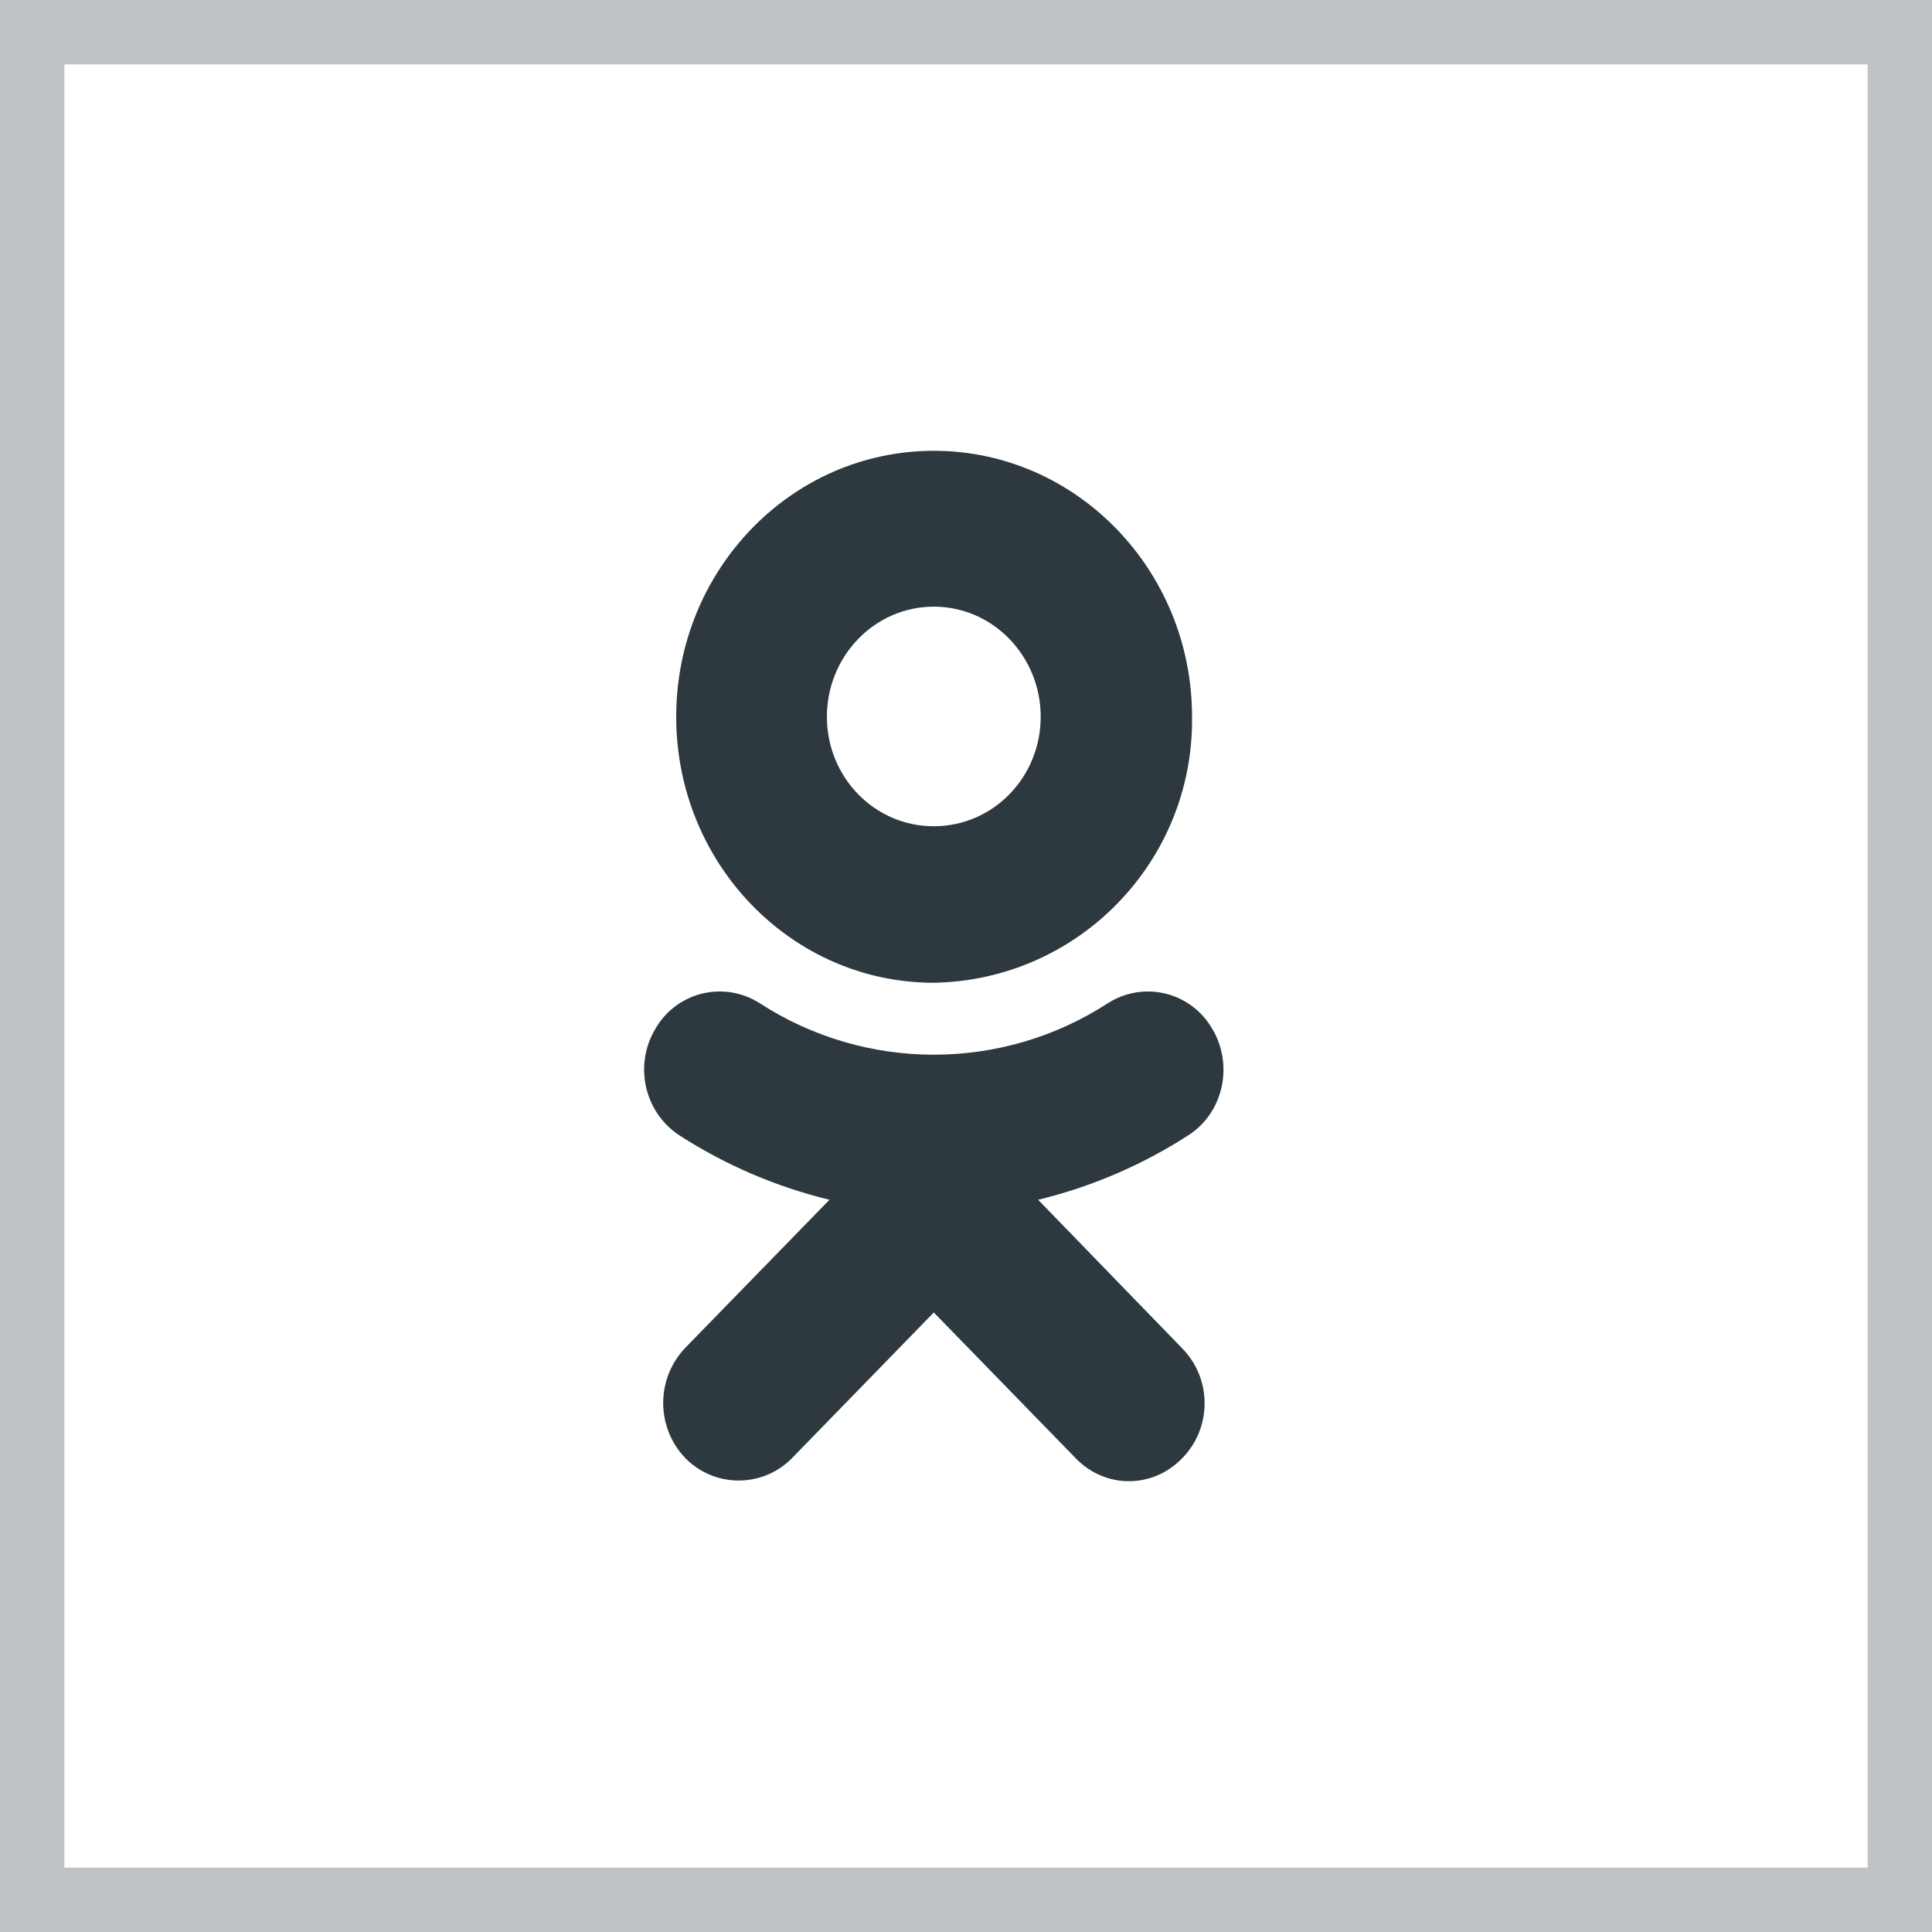
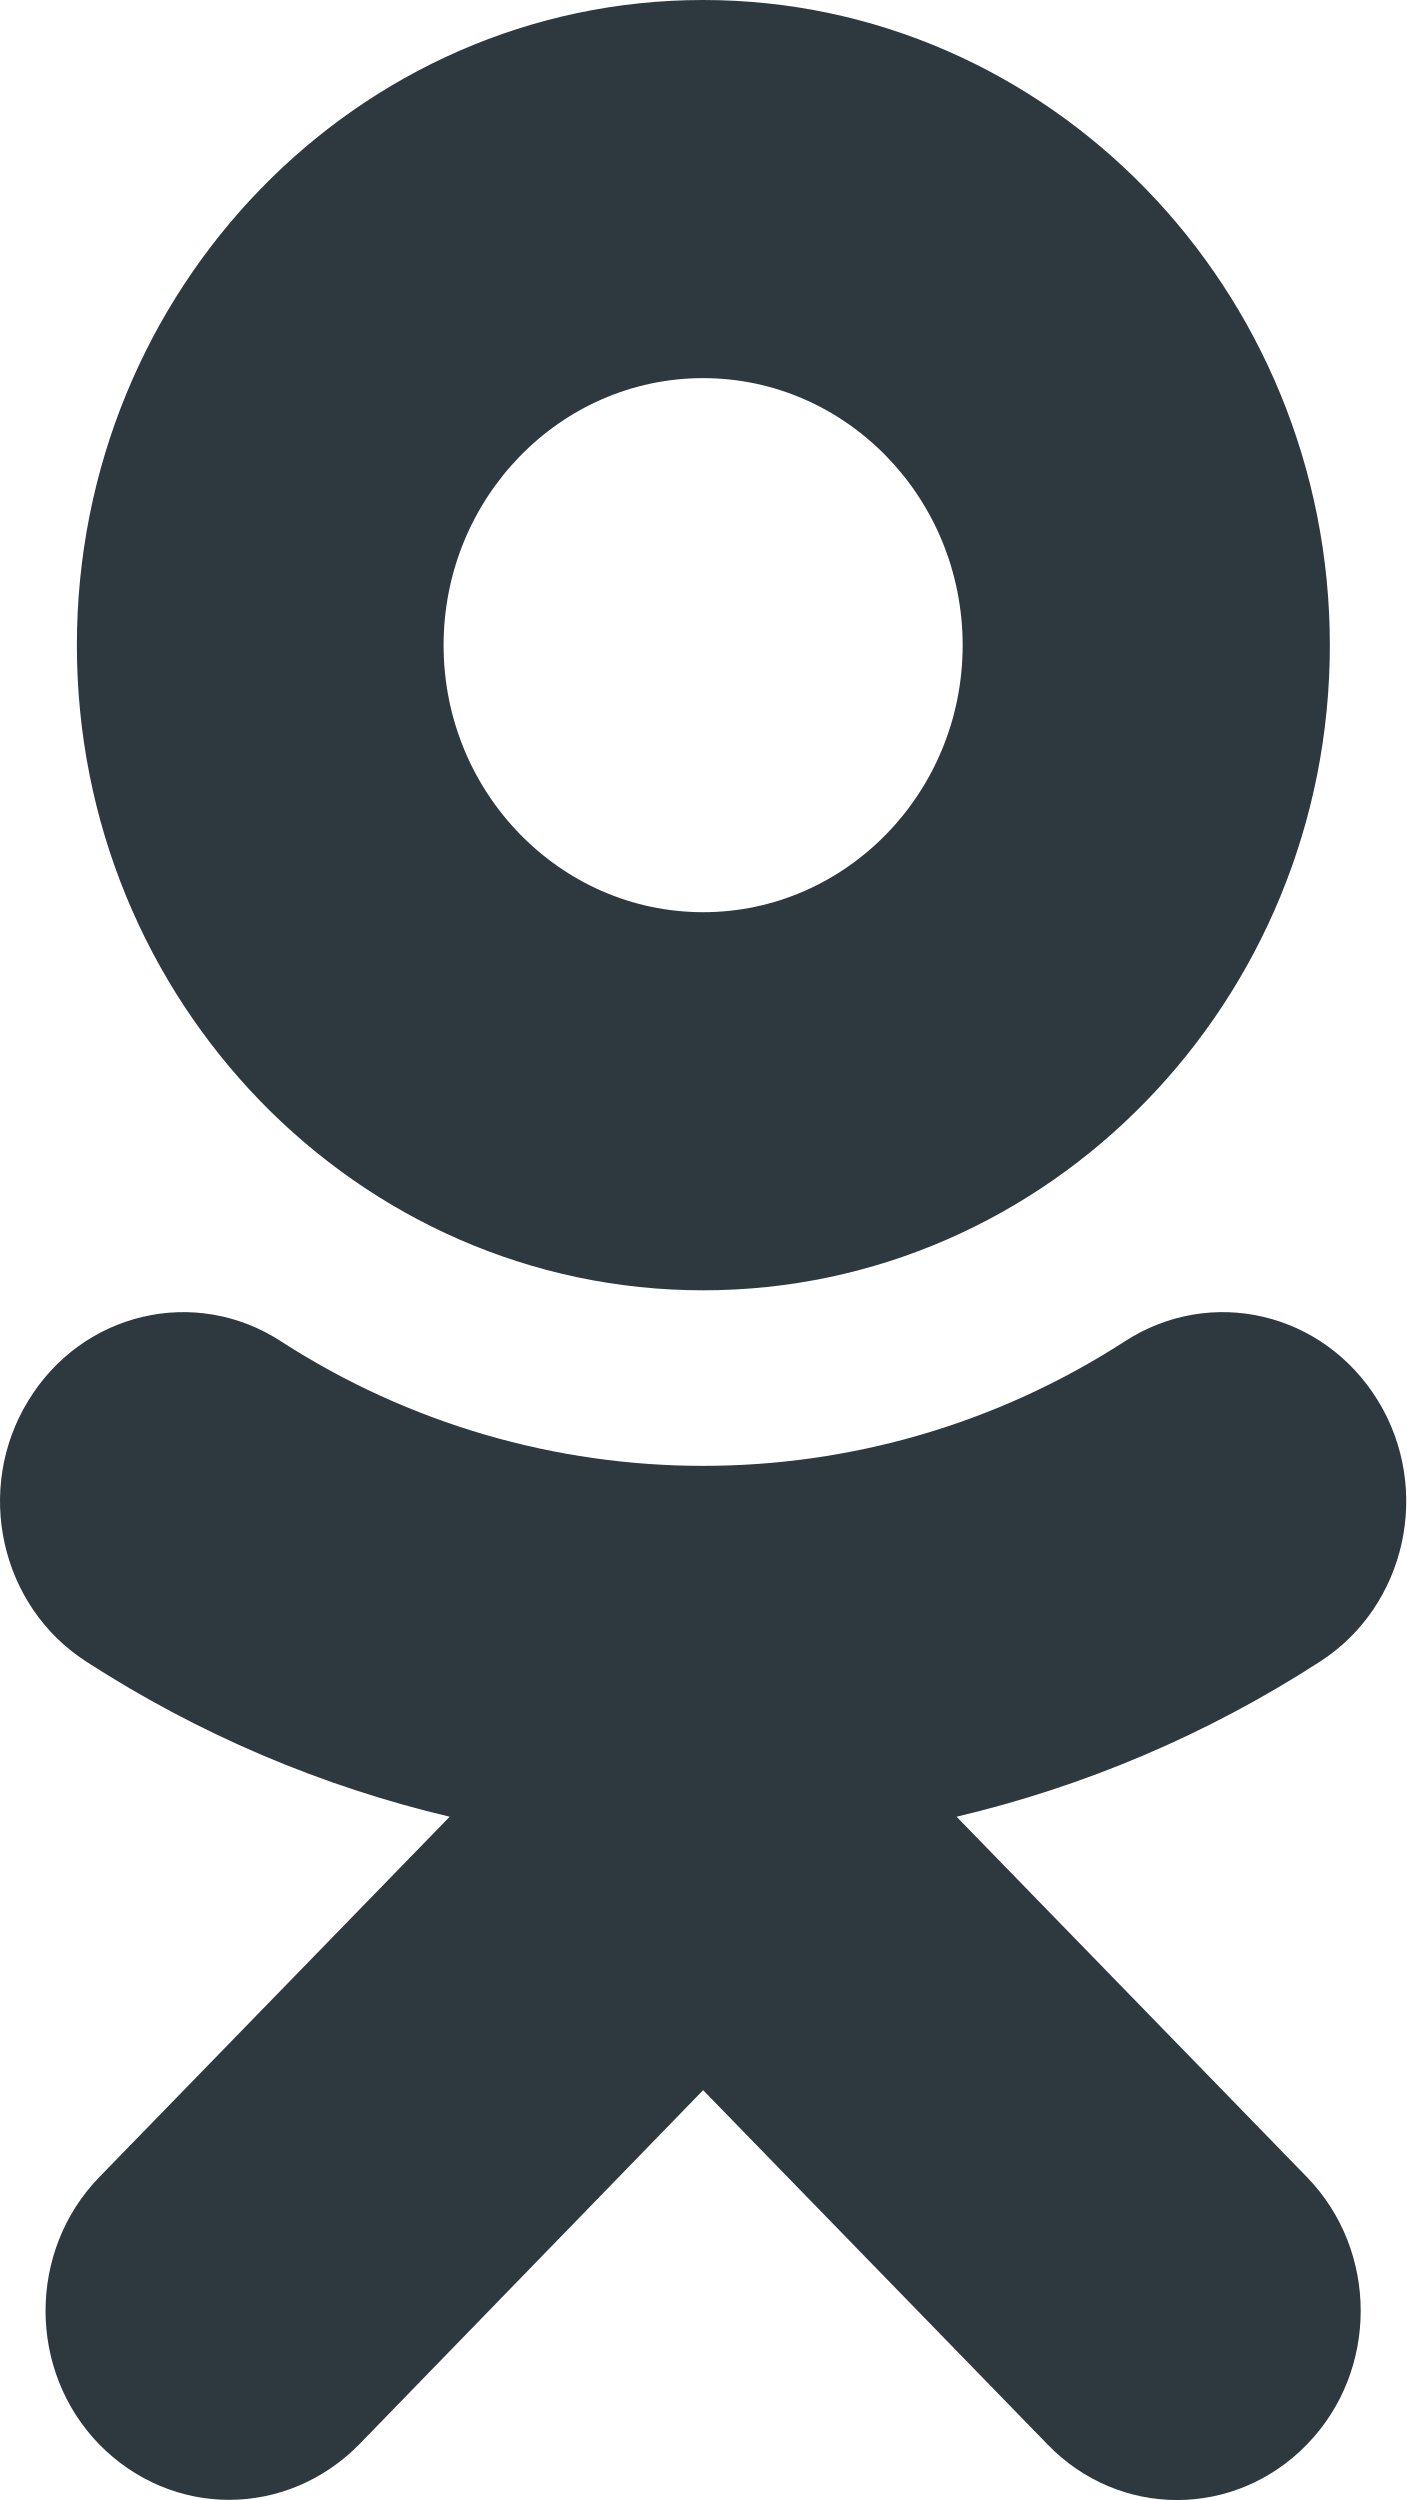
- <svg xmlns="http://www.w3.org/2000/svg" viewBox="0 0 30 30" fill="none">
-   <path d="M.5.5h29v29h-29v-29Z" stroke="#2D383F" stroke-opacity=".3" />
-   <path d="M14.5 9.42c.92 0 1.66.77 1.66 1.71s-.74 1.7-1.66 1.7c-.92 0-1.66-.76-1.66-1.7s.74-1.71 1.66-1.71Zm0 5.84a4.08 4.08 0 0 0 4.01-4.13c0-2.28-1.8-4.13-4.01-4.13s-4 1.85-4 4.13 1.79 4.13 4 4.13Zm1.62 3.37a7.6 7.6 0 0 0 2.33-1c.55-.35.71-1.1.37-1.66a1.15 1.15 0 0 0-1.62-.39 4.97 4.97 0 0 1-5.4 0 1.15 1.15 0 0 0-1.62.39c-.34.56-.18 1.3.37 1.66.73.47 1.51.8 2.33 1l-2.24 2.3a1.24 1.24 0 0 0 0 1.71 1.16 1.16 0 0 0 1.66 0l2.2-2.26 2.2 2.26c.46.48 1.2.48 1.66 0 .46-.47.46-1.23 0-1.7l-2.24-2.31Z" fill="#2D383F" />
+ <svg xmlns="http://www.w3.org/2000/svg" width="9" height="16" viewBox="0 0 9 16" fill="none">
+   <path d="M4.5 2.42C5.416 2.42 6.161 3.187 6.161 4.13C6.161 5.071 5.416 5.838 4.5 5.838C3.584 5.838 2.839 5.071 2.839 4.13C2.839 3.187 3.584 2.42 4.5 2.42ZM4.5 8.258C6.712 8.258 8.511 6.406 8.511 4.13C8.511 1.852 6.712 0 4.5 0C2.288 0 0.492 1.852 0.492 4.13C0.492 6.406 2.288 8.258 4.5 8.258ZM6.122 11.627C6.939 11.434 7.725 11.102 8.45 10.633C8.999 10.278 9.165 9.531 8.82 8.966C8.472 8.397 7.75 8.227 7.198 8.585C5.557 9.647 3.443 9.647 1.799 8.585C1.25 8.227 0.525 8.397 0.18 8.966C-0.165 9.531 0.001 10.278 0.55 10.633C1.275 11.102 2.061 11.434 2.878 11.627L0.635 13.934C0.177 14.406 0.177 15.173 0.635 15.644C0.867 15.88 1.165 15.999 1.466 15.999C1.766 15.999 2.067 15.88 2.299 15.644L4.5 13.377L6.704 15.644C7.162 16.119 7.904 16.119 8.365 15.644C8.823 15.173 8.823 14.406 8.365 13.934L6.122 11.627Z" fill="#2D383F" />
</svg>
